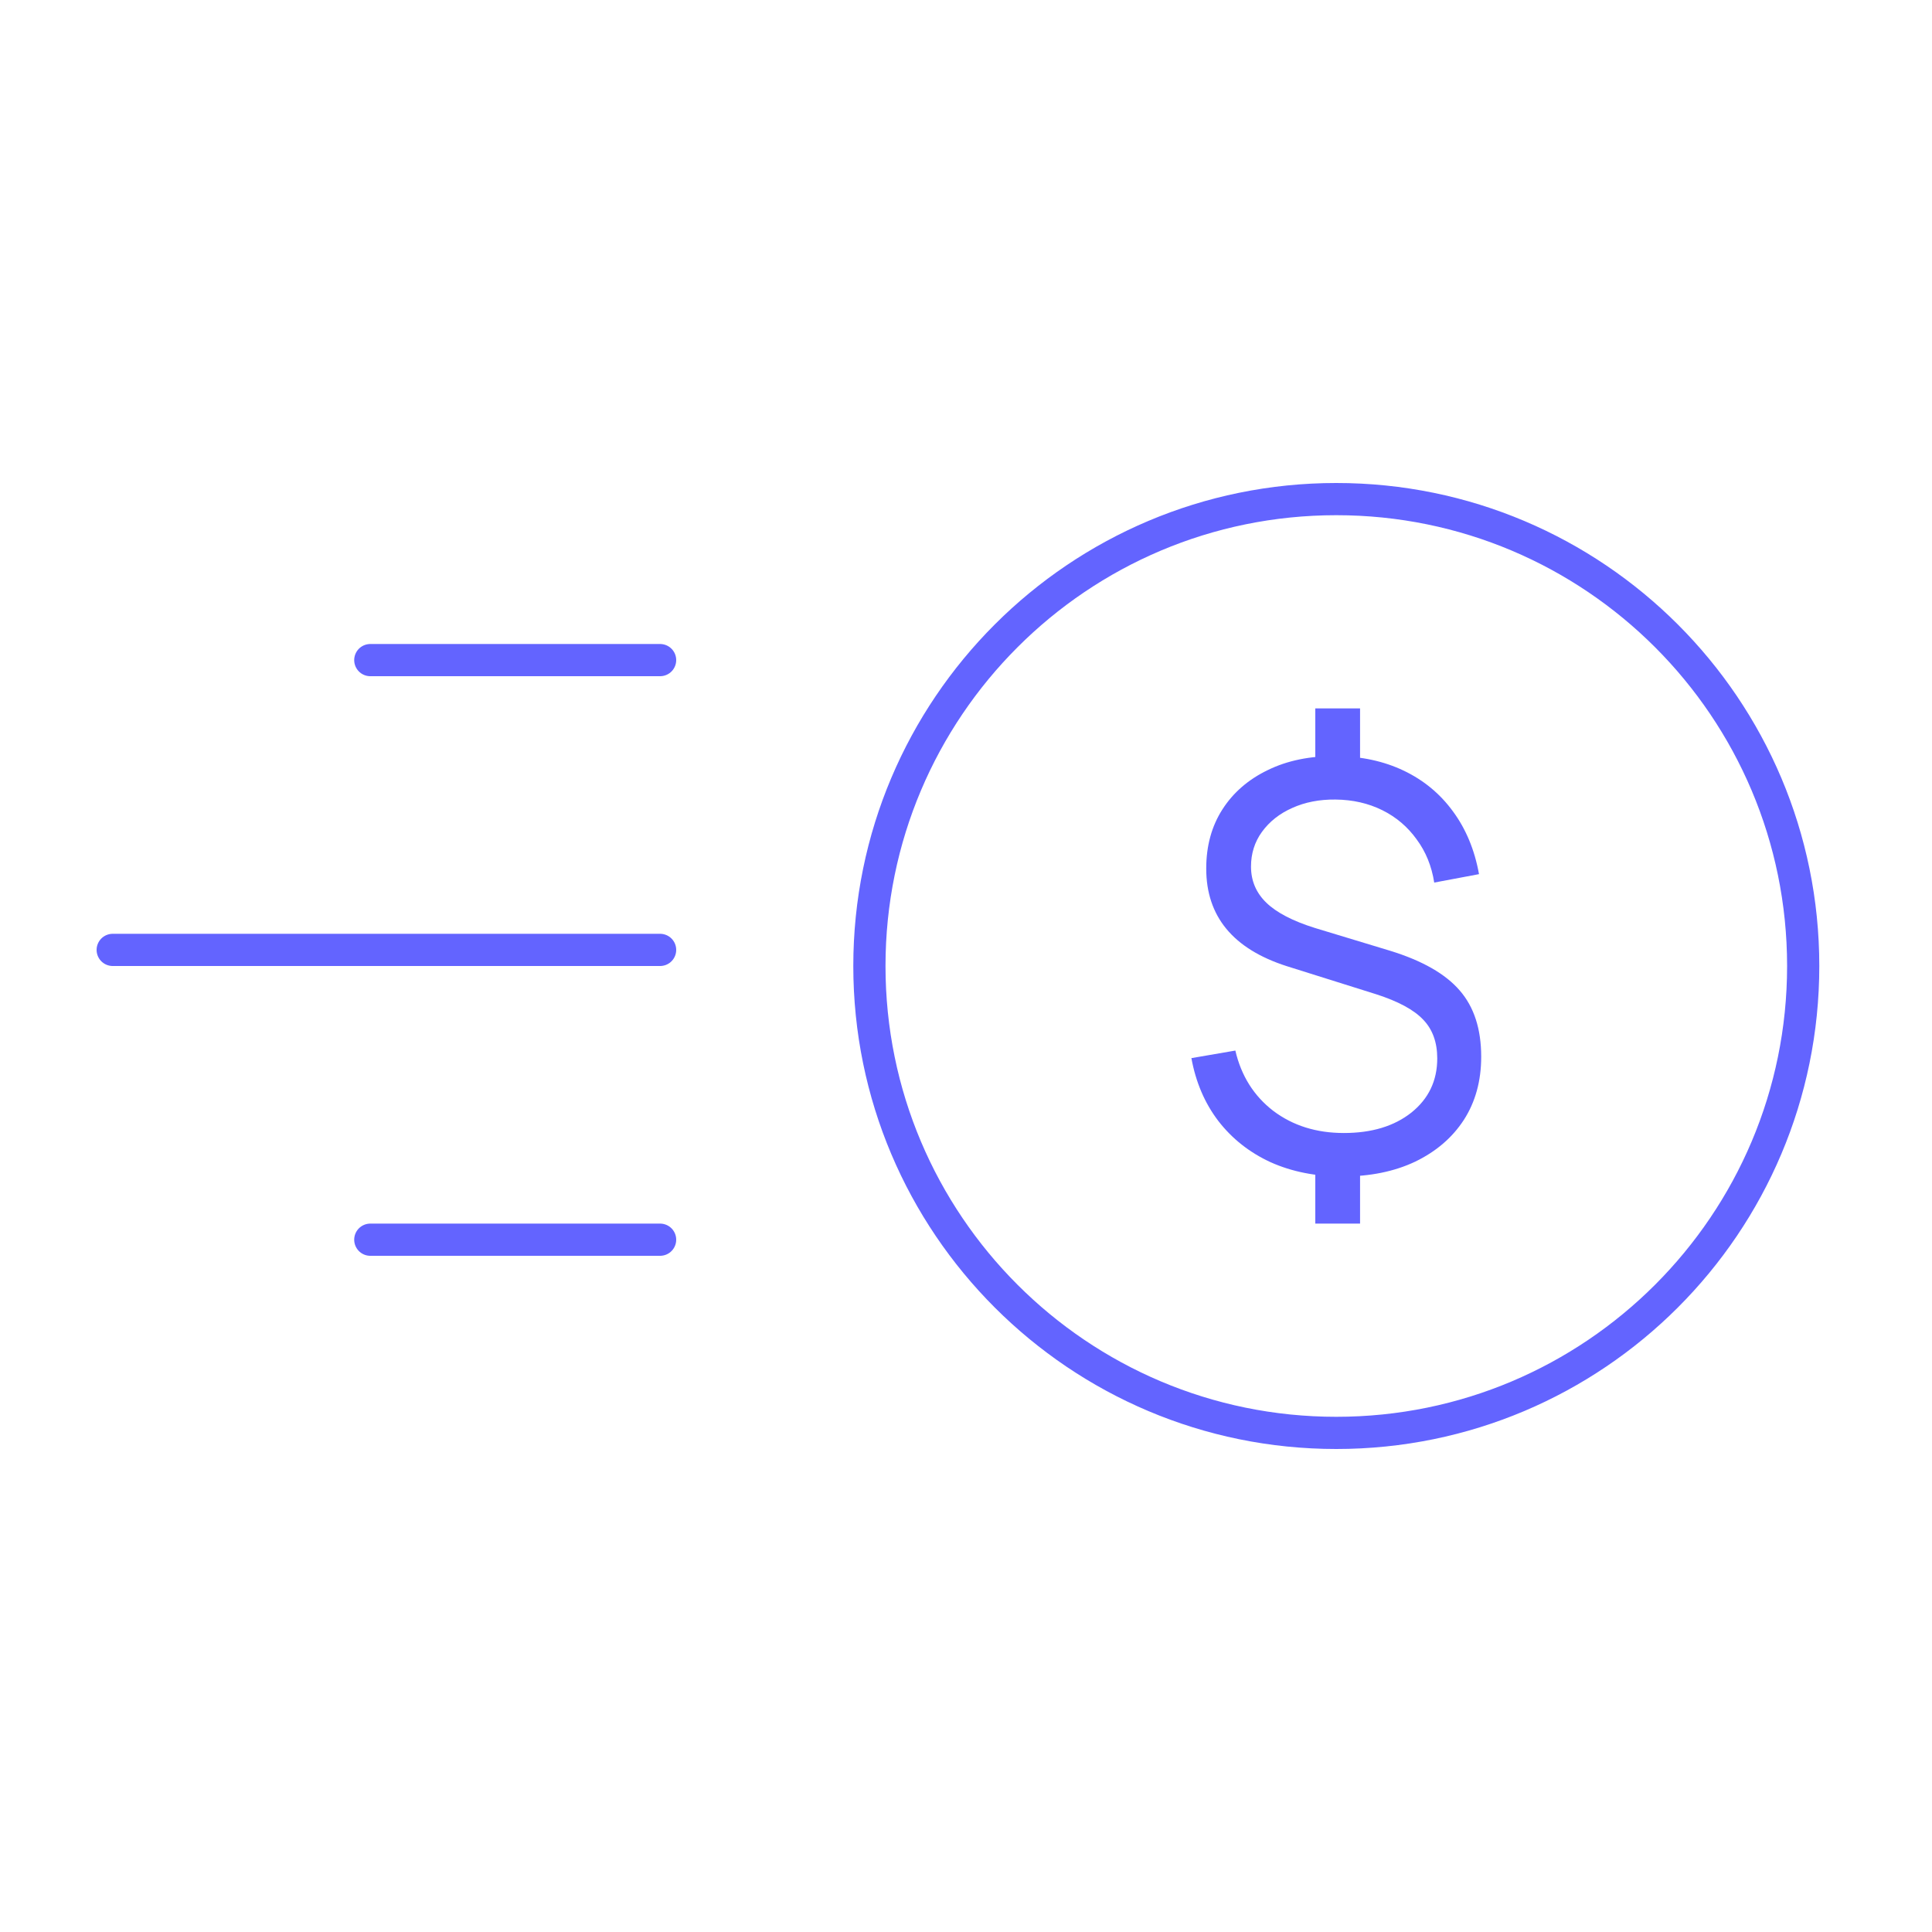
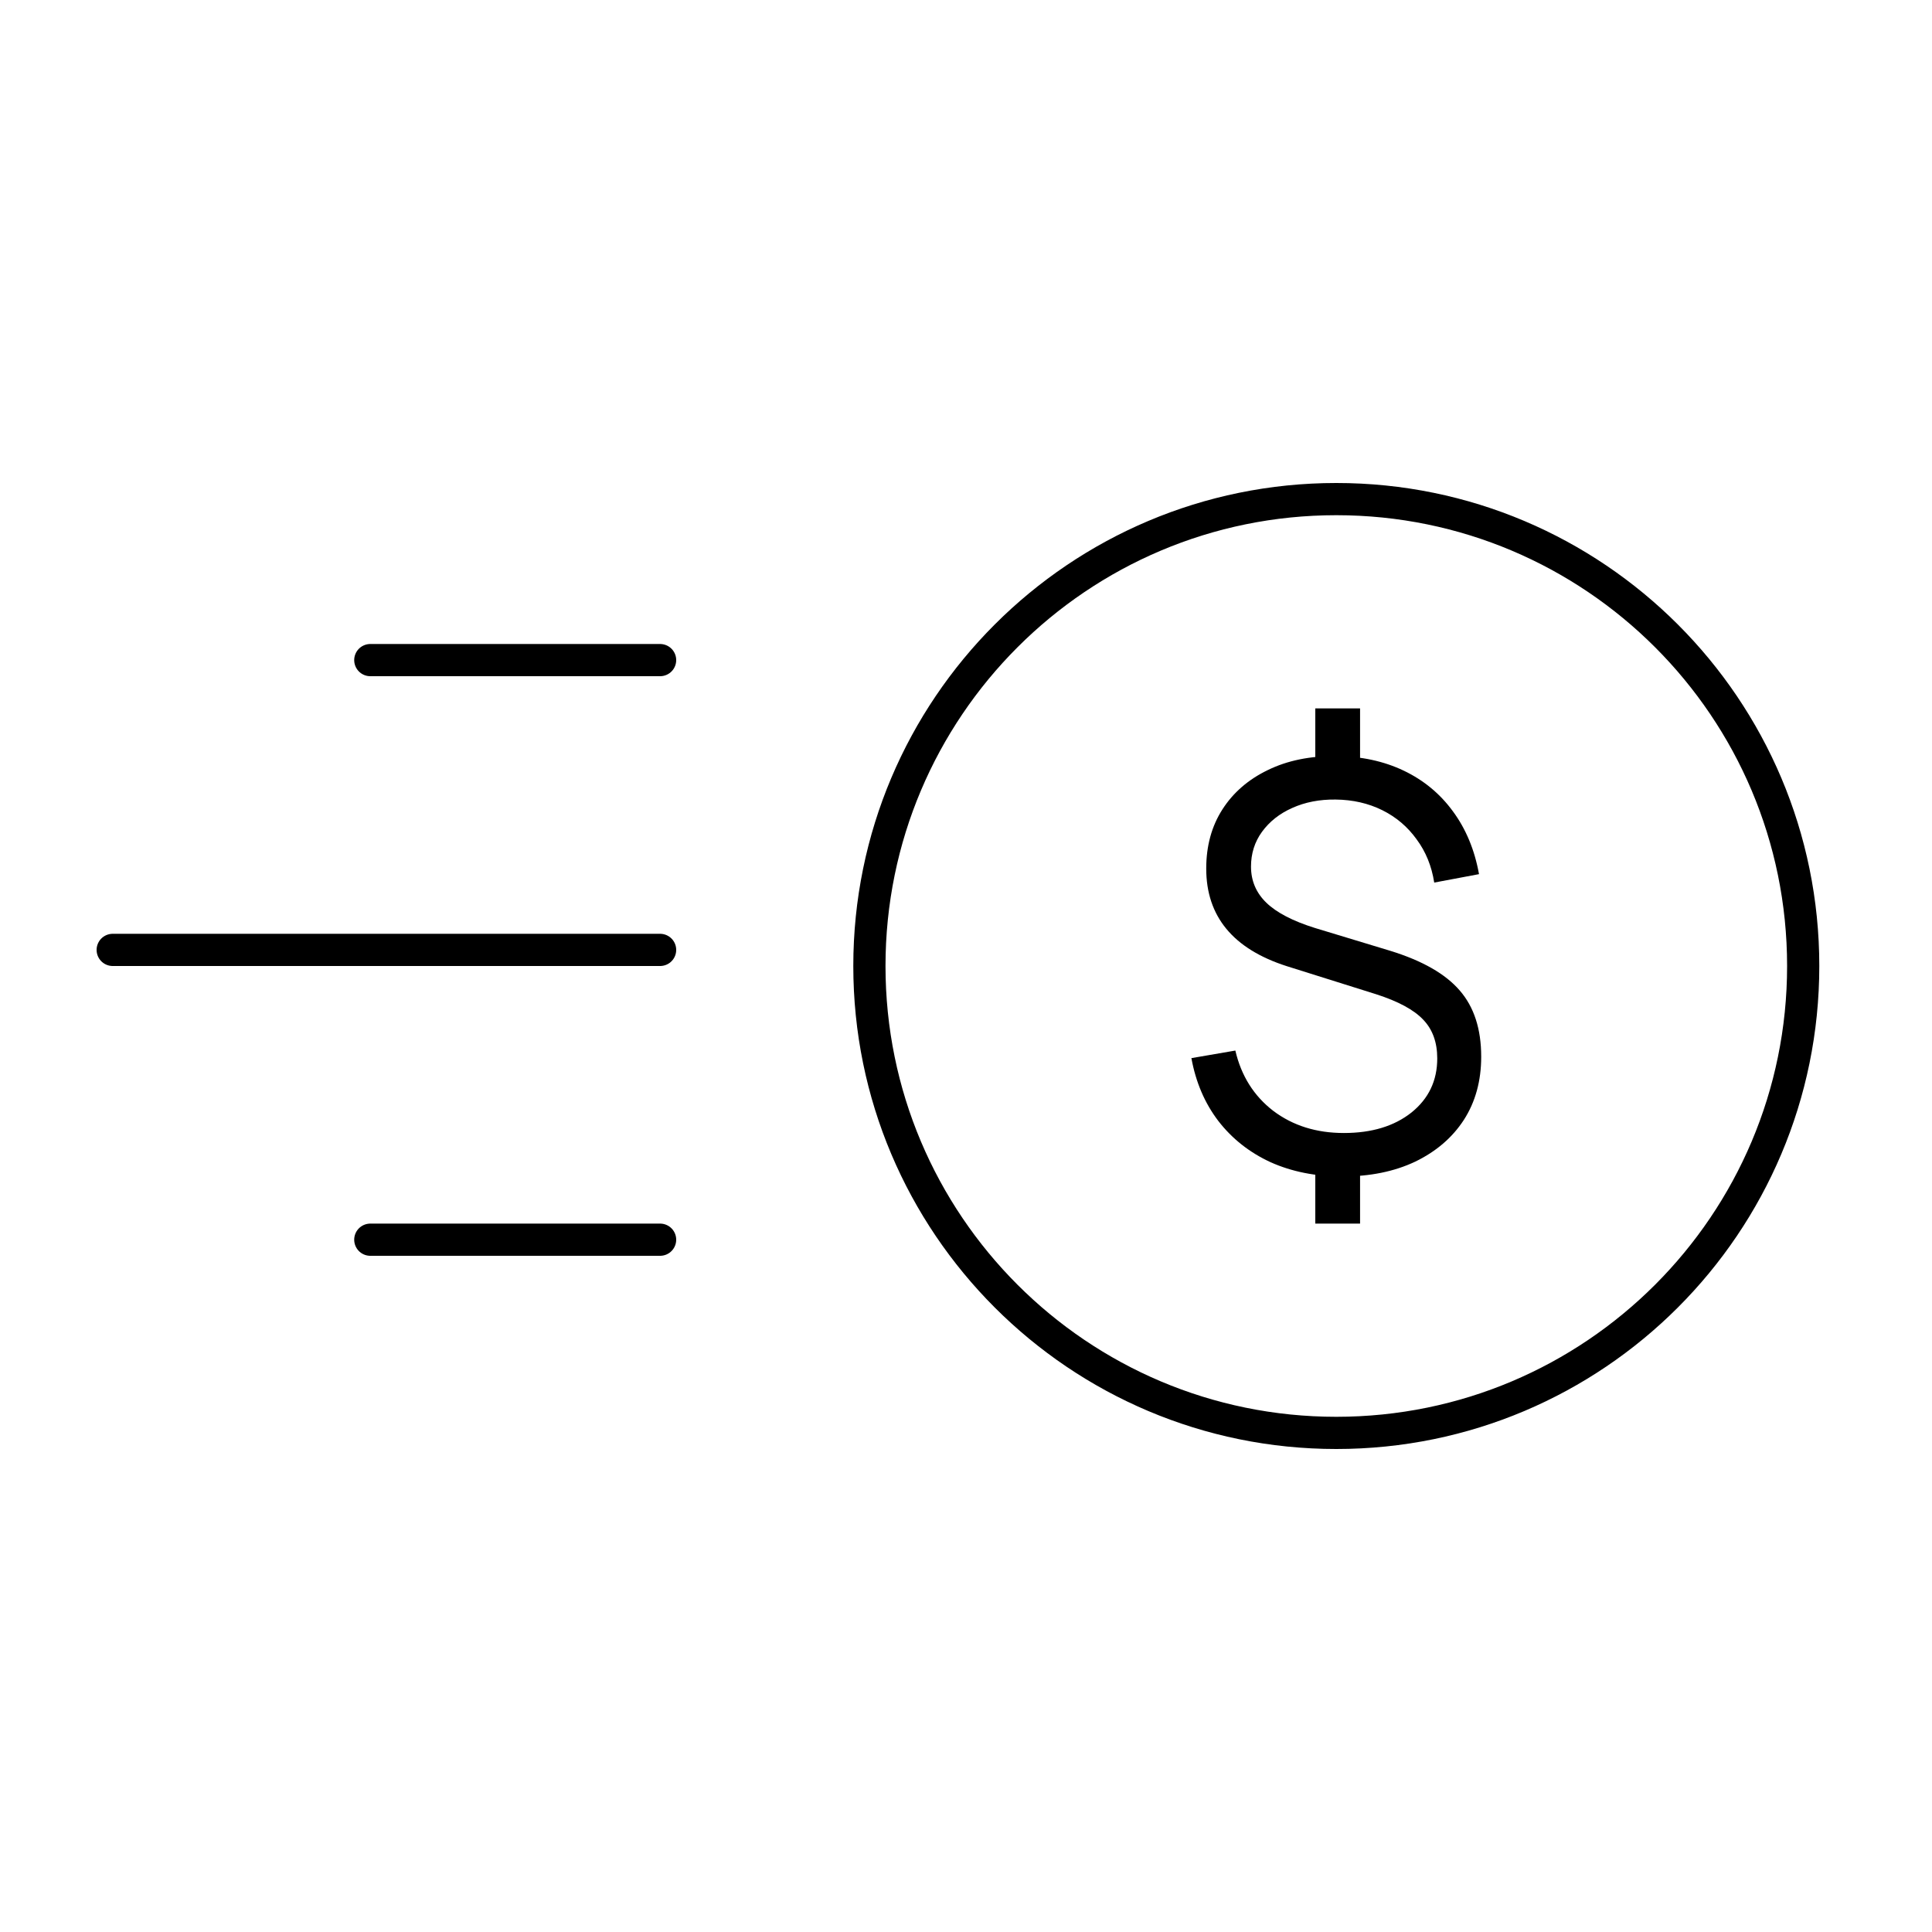
<svg xmlns="http://www.w3.org/2000/svg" width="120" height="120" viewBox="0 0 120 120" fill="none">
-   <circle cx="83" cy="60" r="29" stroke="#6364FF" stroke-width="2" />
-   <line x1="23" y1="41" x2="41" y2="41" stroke="#6364FF" stroke-width="2" stroke-linecap="round" />
-   <line x1="7" y1="59" x2="41" y2="59" stroke="#6364FF" stroke-width="2" stroke-linecap="round" />
-   <line x1="23" y1="77" x2="41" y2="77" stroke="#6364FF" stroke-width="2" stroke-linecap="round" />
-   <path d="M81.695 76V71.993H84.476V76H81.695ZM81.695 48.024V44H84.476V48.024H81.695ZM83.367 73.073C81.718 73.073 80.233 72.777 78.914 72.185C77.606 71.581 76.525 70.728 75.672 69.624C74.83 68.521 74.273 67.221 74 65.722L76.73 65.252C77.094 66.82 77.879 68.068 79.084 68.997C80.301 69.915 81.763 70.373 83.469 70.373C85.198 70.373 86.597 69.95 87.666 69.102C88.736 68.242 89.27 67.122 89.27 65.74C89.27 64.741 88.98 63.94 88.4 63.336C87.82 62.72 86.842 62.192 85.465 61.751L79.92 60.009C76.588 58.94 74.921 56.92 74.921 53.947C74.921 52.541 75.257 51.316 75.928 50.271C76.599 49.226 77.537 48.413 78.743 47.832C79.949 47.24 81.359 46.95 82.974 46.961C84.544 46.973 85.949 47.275 87.189 47.867C88.428 48.459 89.446 49.301 90.243 50.393C91.05 51.485 91.591 52.785 91.864 54.295L89.082 54.818C88.923 53.796 88.559 52.901 87.99 52.135C87.433 51.357 86.722 50.753 85.858 50.323C84.993 49.894 84.026 49.673 82.957 49.661C81.956 49.65 81.058 49.824 80.262 50.184C79.477 50.532 78.851 51.026 78.385 51.665C77.93 52.292 77.702 53.012 77.702 53.825C77.702 54.707 78.021 55.456 78.658 56.072C79.295 56.687 80.301 57.21 81.678 57.64L86.335 59.051C88.337 59.666 89.782 60.491 90.669 61.524C91.556 62.546 92 63.916 92 65.635C92 67.133 91.642 68.44 90.925 69.555C90.209 70.658 89.202 71.523 87.905 72.15C86.609 72.766 85.096 73.073 83.367 73.073Z" fill="#6364FF" />
+   <circle cx="83" cy="60" r="29" stroke="currentColor" stroke-width="2" />
+   <line x1="23" y1="41" x2="41" y2="41" stroke="currentColor" stroke-width="2" stroke-linecap="round" />
+   <line x1="7" y1="59" x2="41" y2="59" stroke="currentColor" stroke-width="2" stroke-linecap="round" />
+   <line x1="23" y1="77" x2="41" y2="77" stroke="currentColor" stroke-width="2" stroke-linecap="round" />
+   <path d="M81.695 76V71.993H84.476V76H81.695ZM81.695 48.024V44H84.476V48.024H81.695ZM83.367 73.073C81.718 73.073 80.233 72.777 78.914 72.185C77.606 71.581 76.525 70.728 75.672 69.624C74.83 68.521 74.273 67.221 74 65.722L76.73 65.252C77.094 66.82 77.879 68.068 79.084 68.997C80.301 69.915 81.763 70.373 83.469 70.373C85.198 70.373 86.597 69.95 87.666 69.102C88.736 68.242 89.27 67.122 89.27 65.74C89.27 64.741 88.98 63.94 88.4 63.336C87.82 62.72 86.842 62.192 85.465 61.751L79.92 60.009C76.588 58.94 74.921 56.92 74.921 53.947C74.921 52.541 75.257 51.316 75.928 50.271C76.599 49.226 77.537 48.413 78.743 47.832C79.949 47.24 81.359 46.95 82.974 46.961C84.544 46.973 85.949 47.275 87.189 47.867C88.428 48.459 89.446 49.301 90.243 50.393C91.05 51.485 91.591 52.785 91.864 54.295L89.082 54.818C88.923 53.796 88.559 52.901 87.99 52.135C87.433 51.357 86.722 50.753 85.858 50.323C84.993 49.894 84.026 49.673 82.957 49.661C81.956 49.65 81.058 49.824 80.262 50.184C79.477 50.532 78.851 51.026 78.385 51.665C77.93 52.292 77.702 53.012 77.702 53.825C77.702 54.707 78.021 55.456 78.658 56.072C79.295 56.687 80.301 57.21 81.678 57.64L86.335 59.051C88.337 59.666 89.782 60.491 90.669 61.524C91.556 62.546 92 63.916 92 65.635C92 67.133 91.642 68.44 90.925 69.555C90.209 70.658 89.202 71.523 87.905 72.15C86.609 72.766 85.096 73.073 83.367 73.073Z" fill="currentColor" />
</svg>
